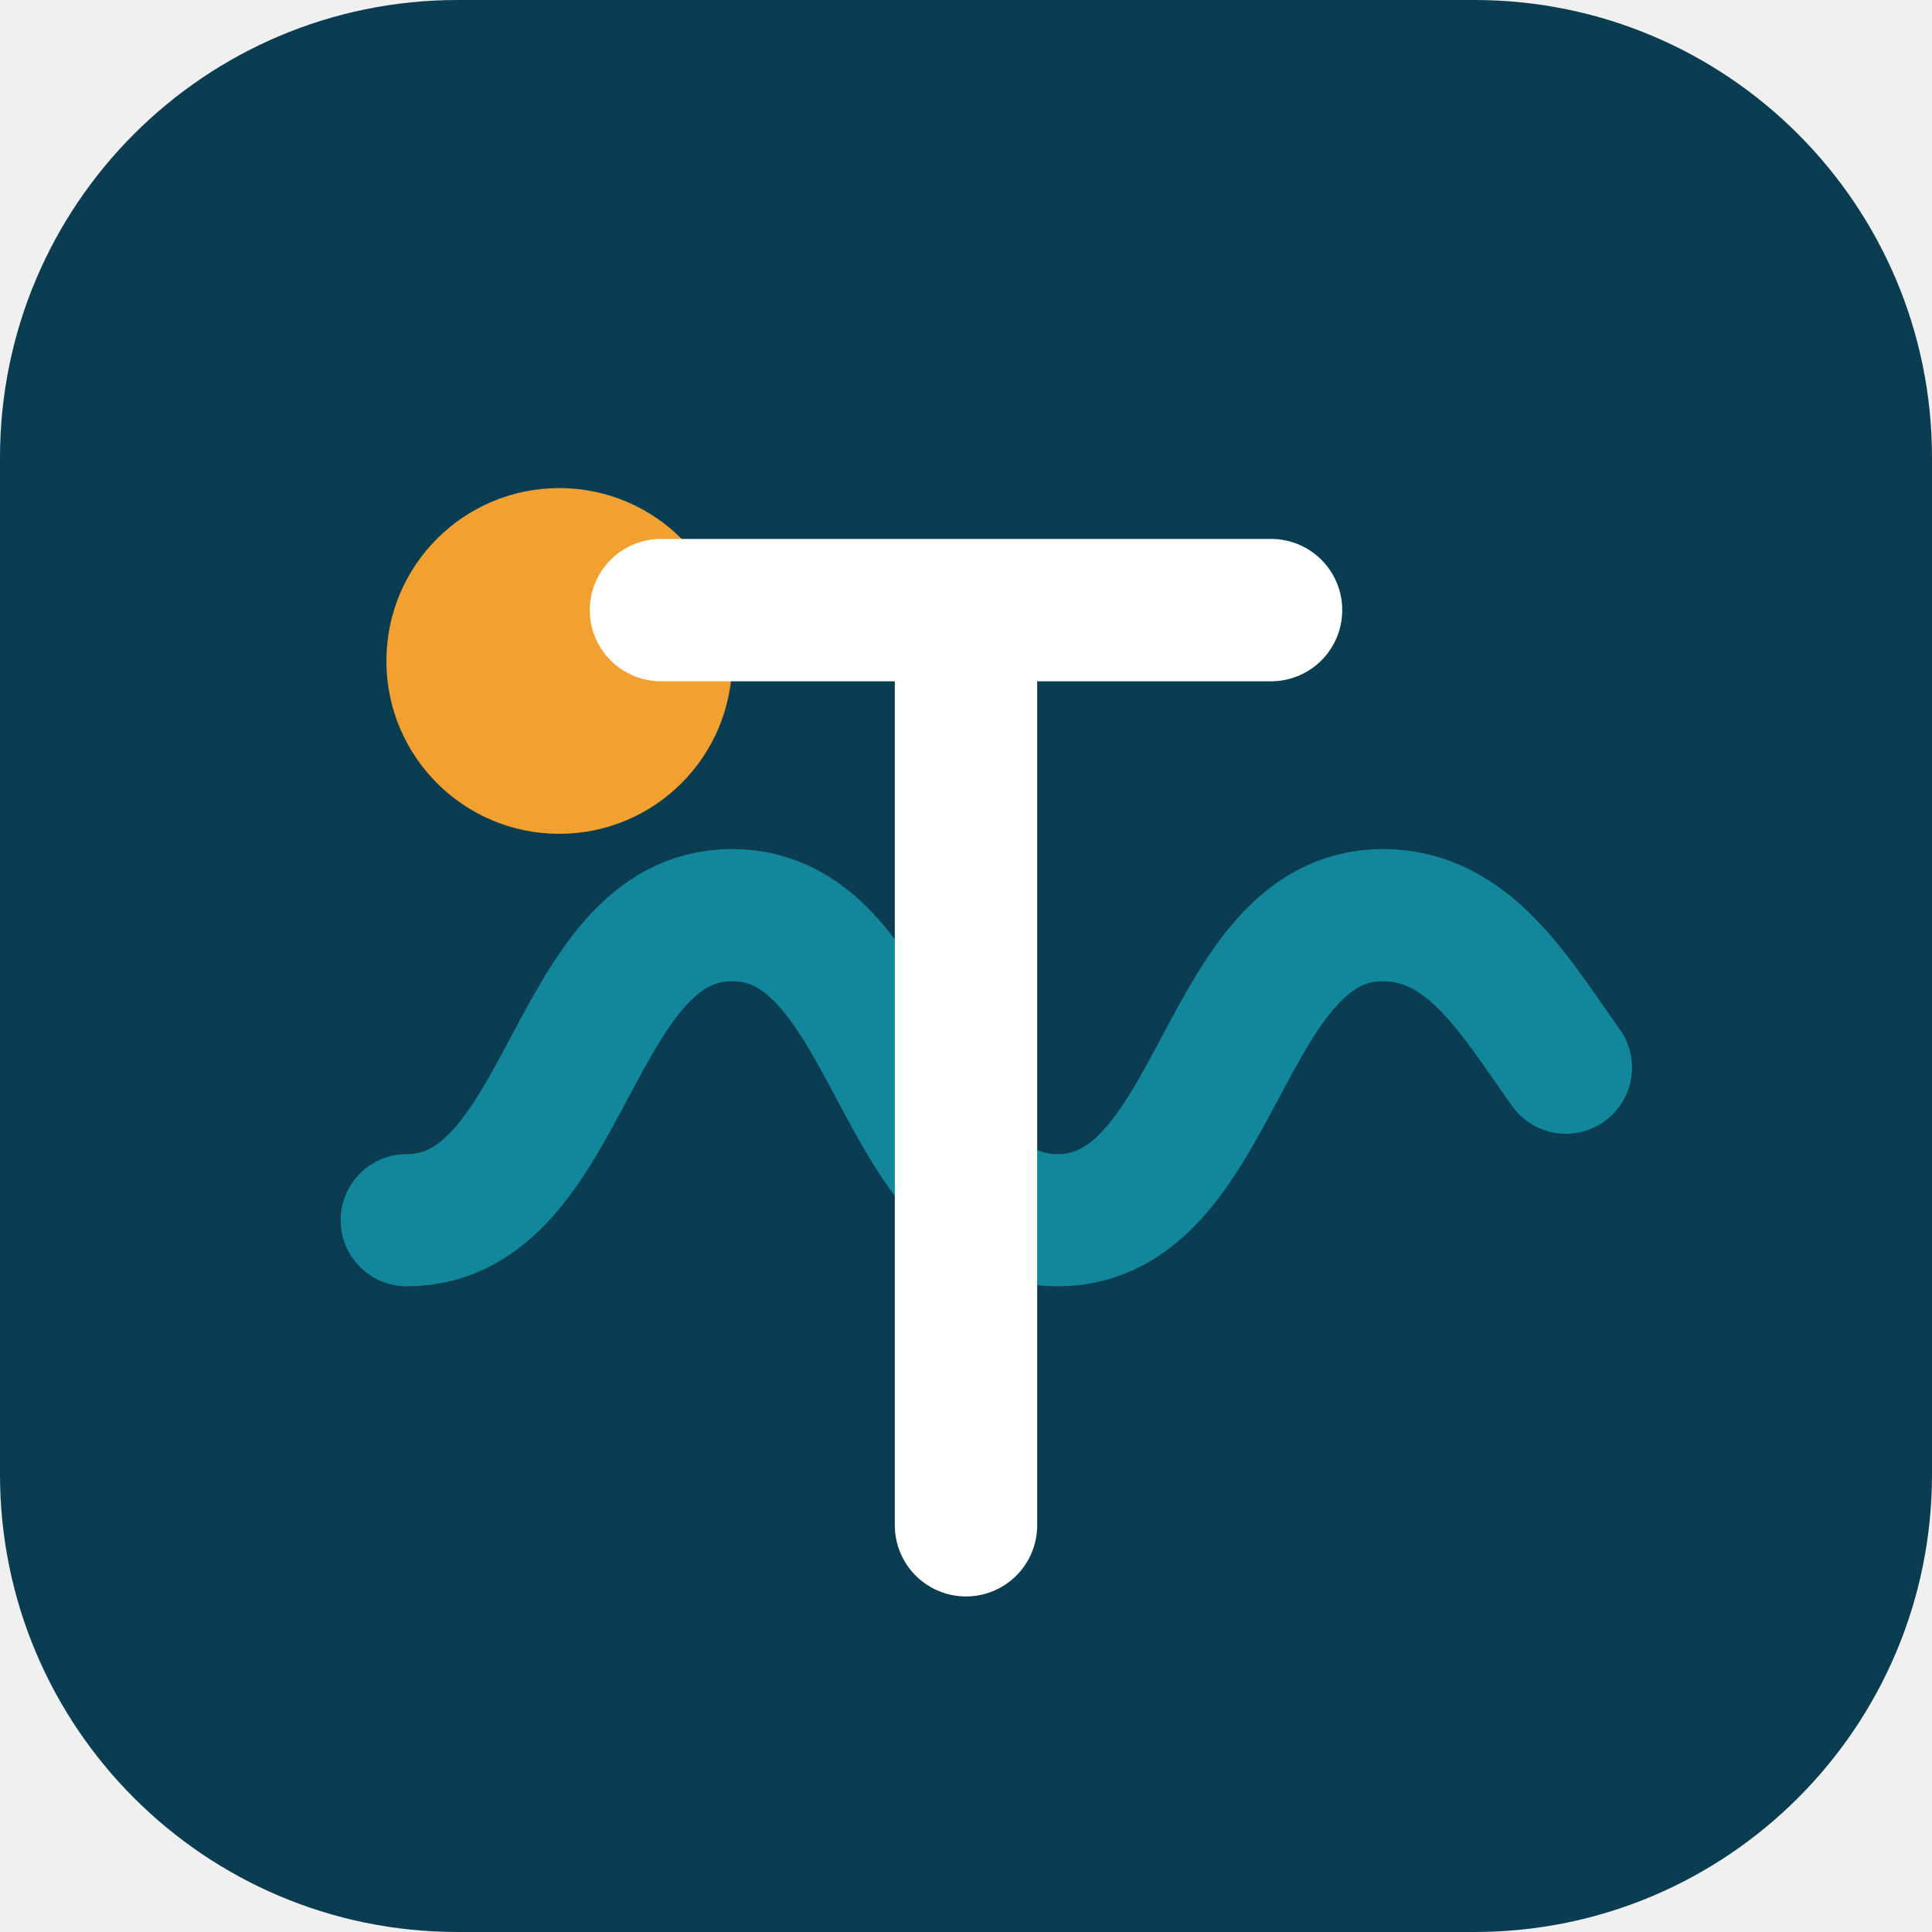
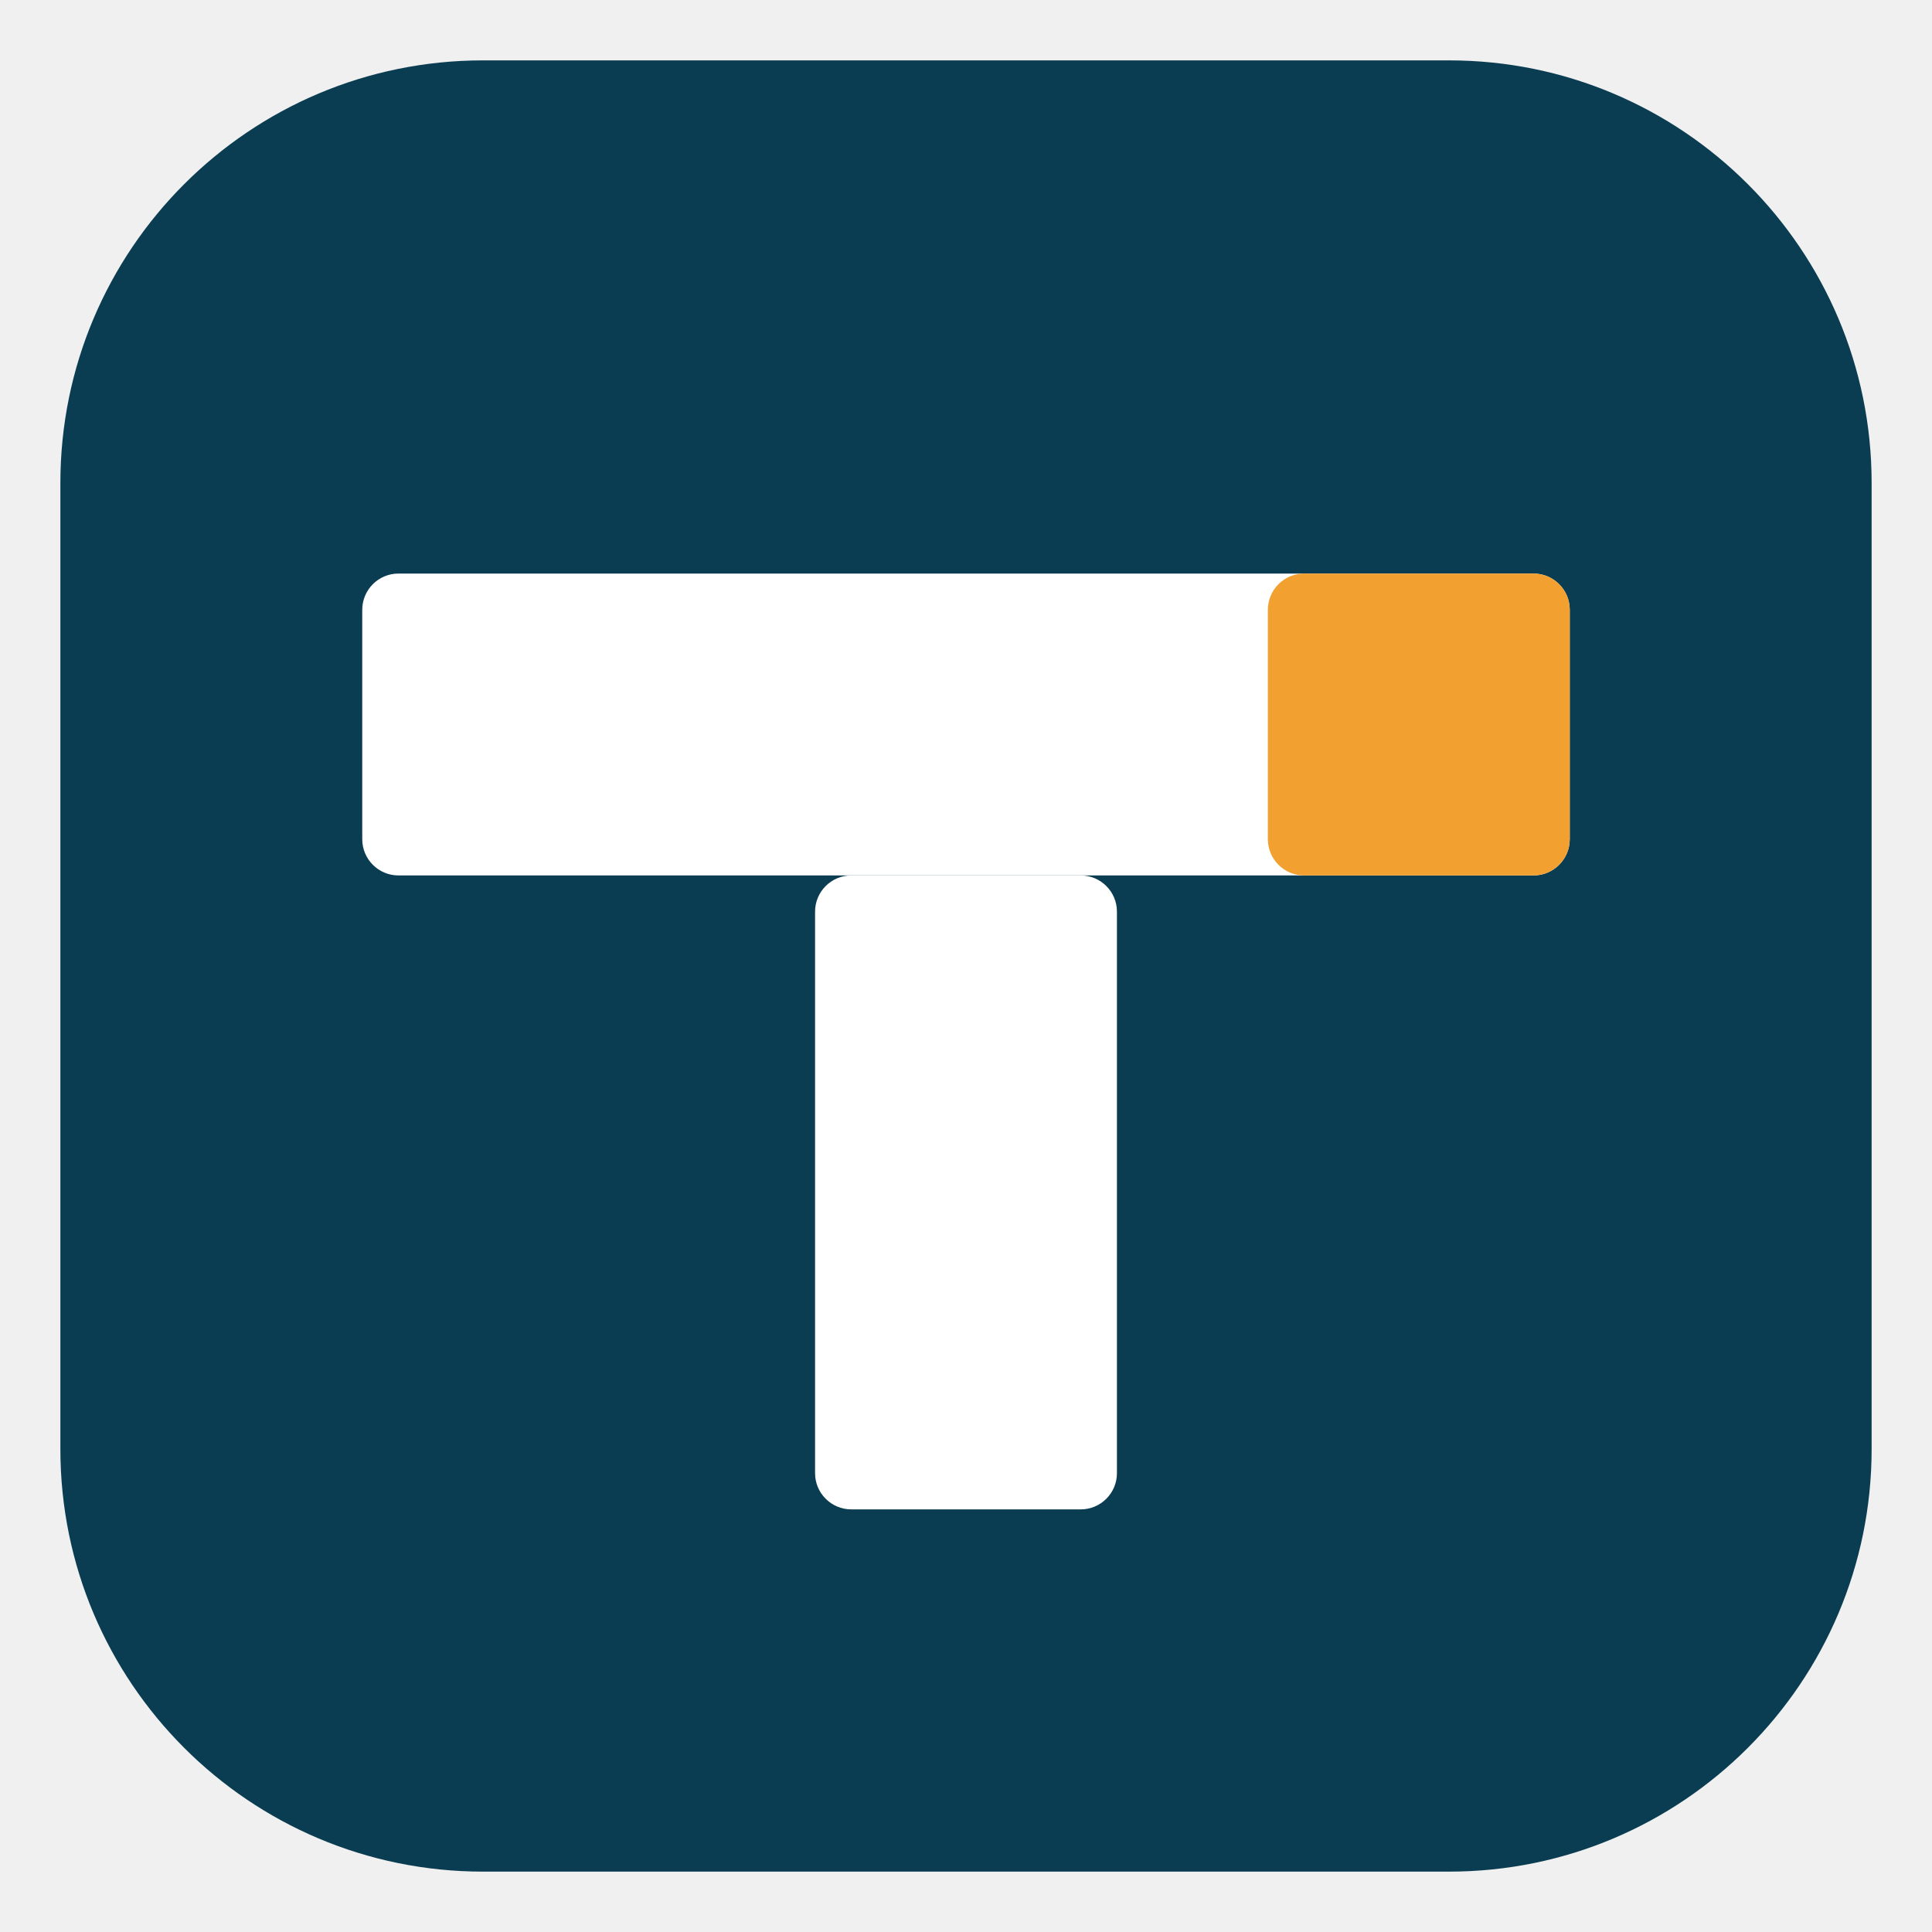
- <svg xmlns="http://www.w3.org/2000/svg" width="32" height="32" viewBox="0 0 38 38" fill="none">
-   <rect width="38" height="38" rx="9" fill="#0A3D52" />
-   <path d="M8 24c3.2 0 3.2-6 6.4-6s3.2 6 6.4 6 3.2-6 6.4-6c1.7 0 2.6 1.6 3.6 3" stroke="#12879B" stroke-width="2.6" stroke-linecap="round" />
-   <circle cx="11" cy="13" r="3.4" fill="#F2A030" />
-   <path d="M19 30V12M13 12h12" stroke="#FFFFFF" stroke-width="2.8" stroke-linecap="round" stroke-linejoin="round" />
+ <svg xmlns="http://www.w3.org/2000/svg" width="32" height="32" viewBox="0 0 64 64" fill="none">
+   <rect x="2" y="2" width="60" height="60" rx="14" fill="#0A3D52" />
+   <rect x="12" y="19" width="40" height="10" rx="1.2" fill="#FFFFFF" />
+   <rect x="42" y="19" width="10" height="10" rx="1.2" fill="#F2A030" />
+   <rect x="27" y="29" width="10" height="21" rx="1.2" fill="#FFFFFF" />
</svg>
